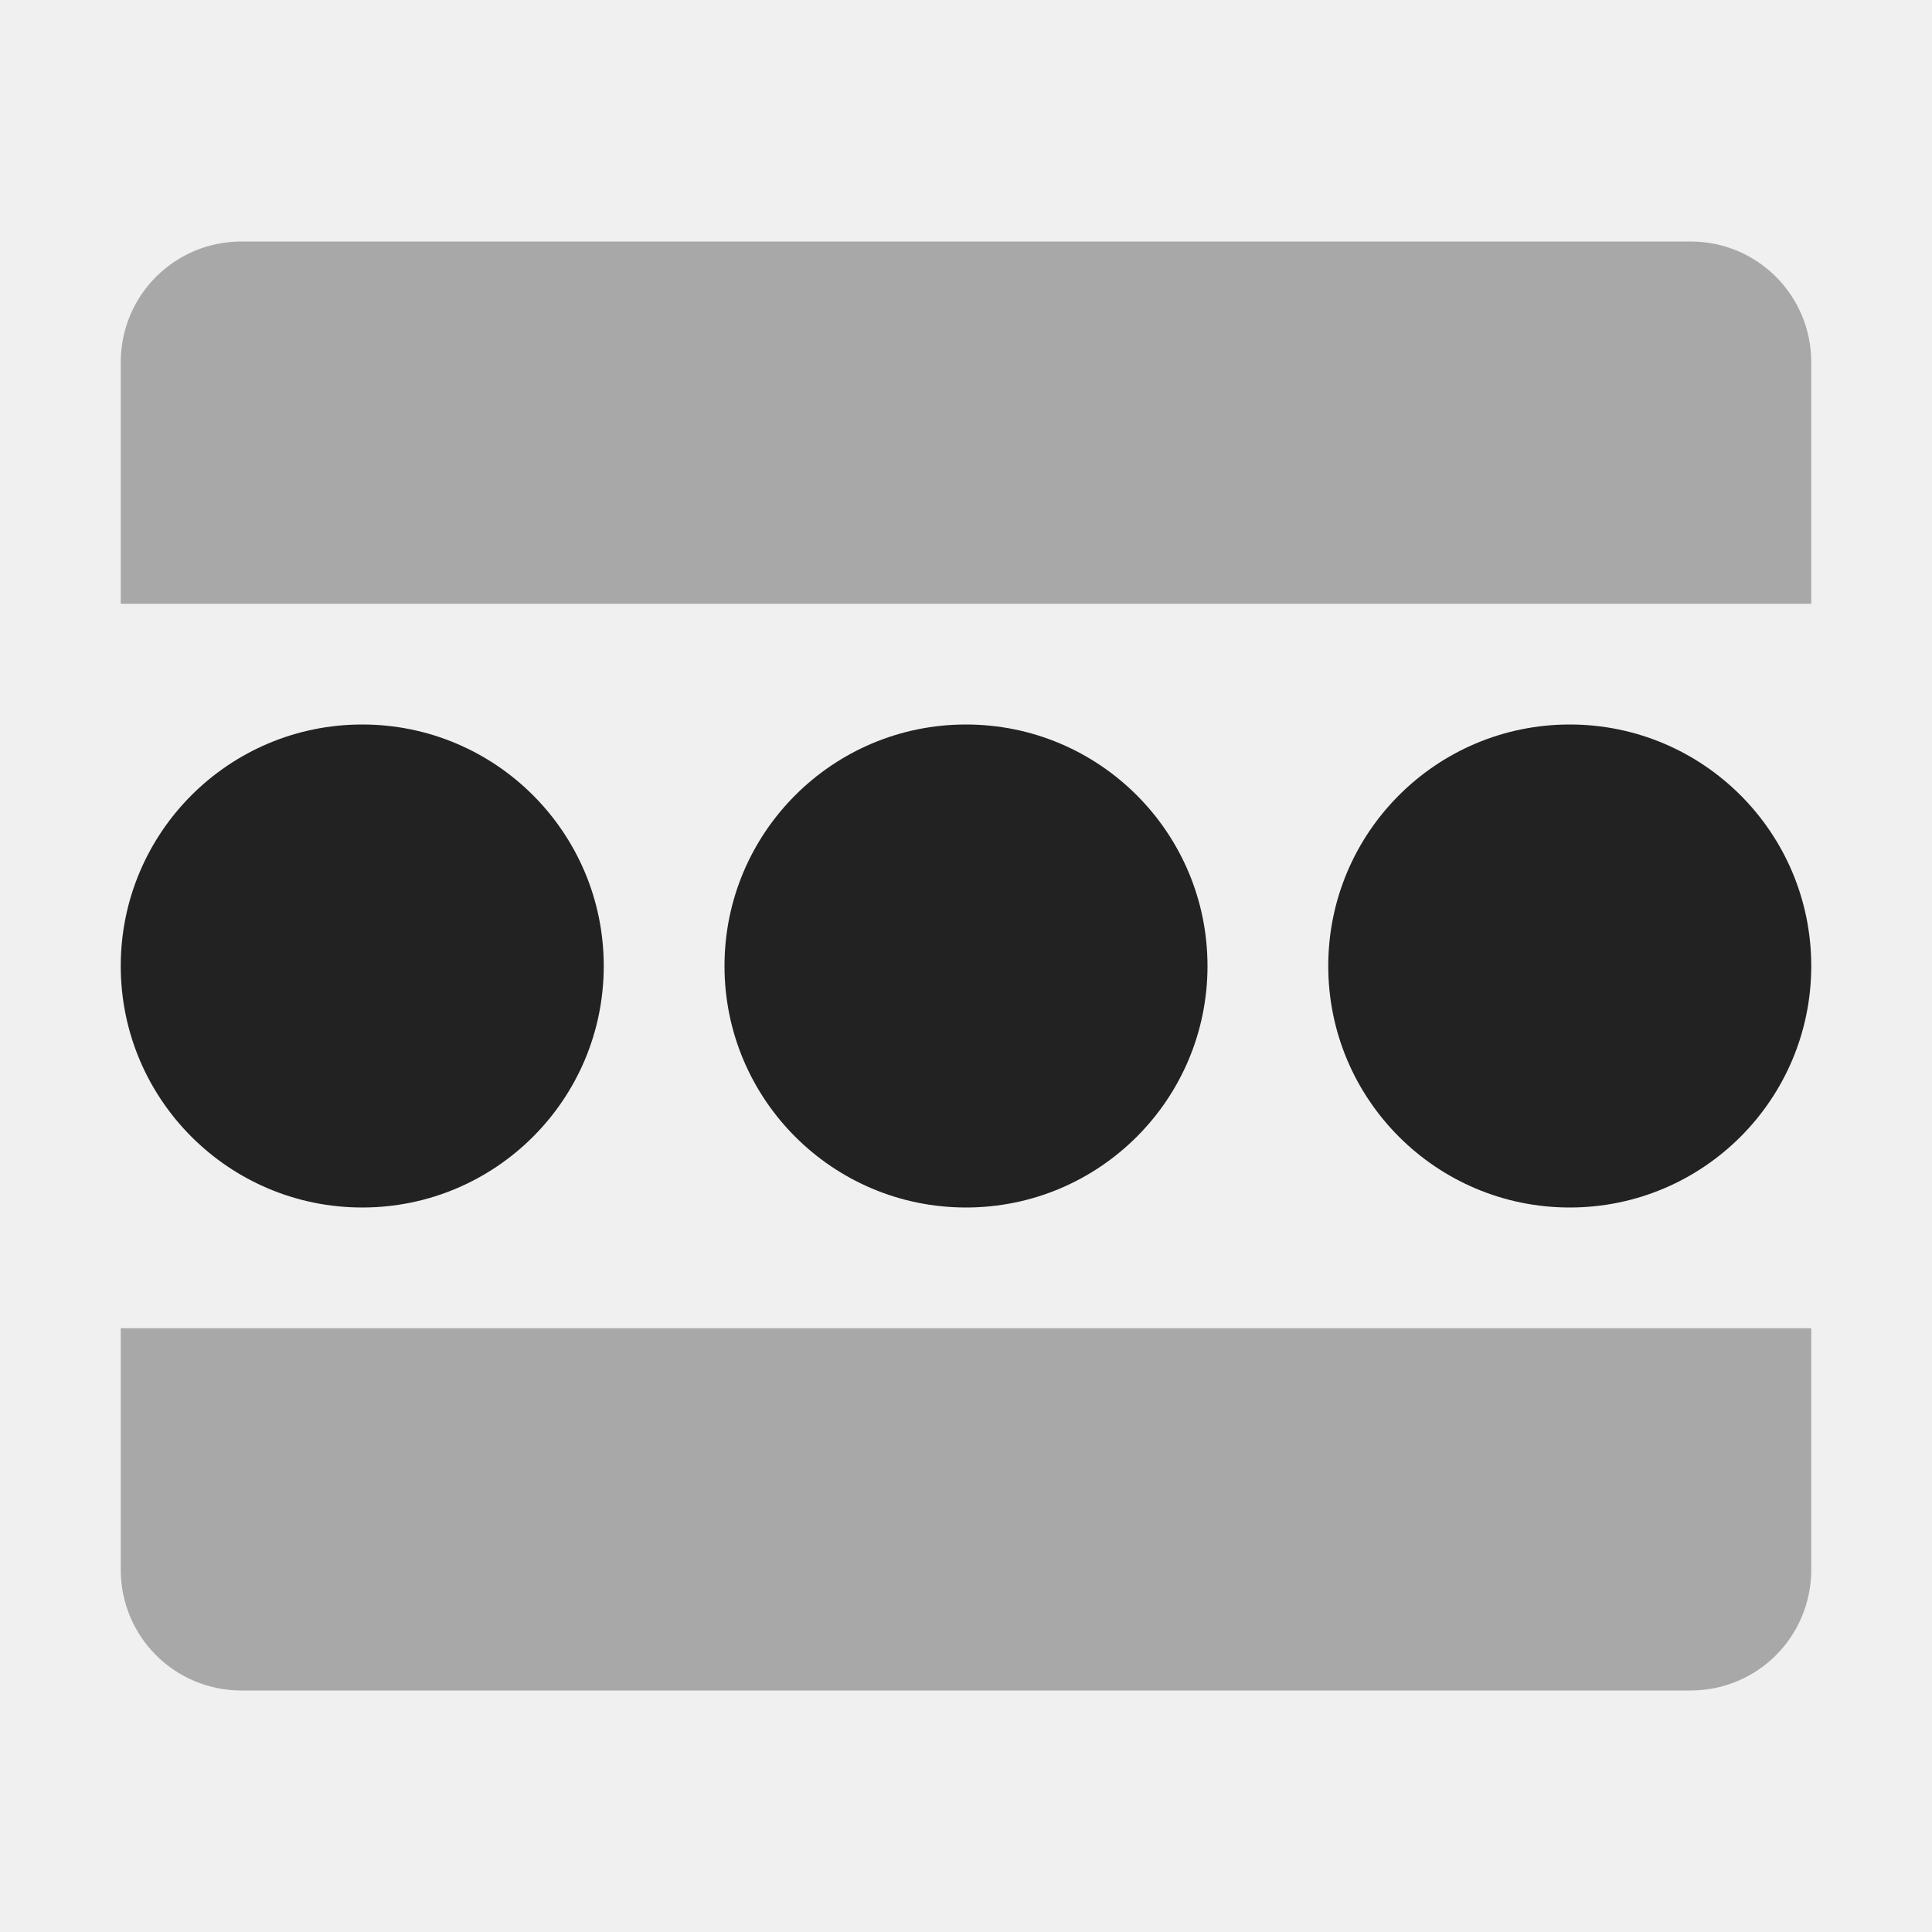
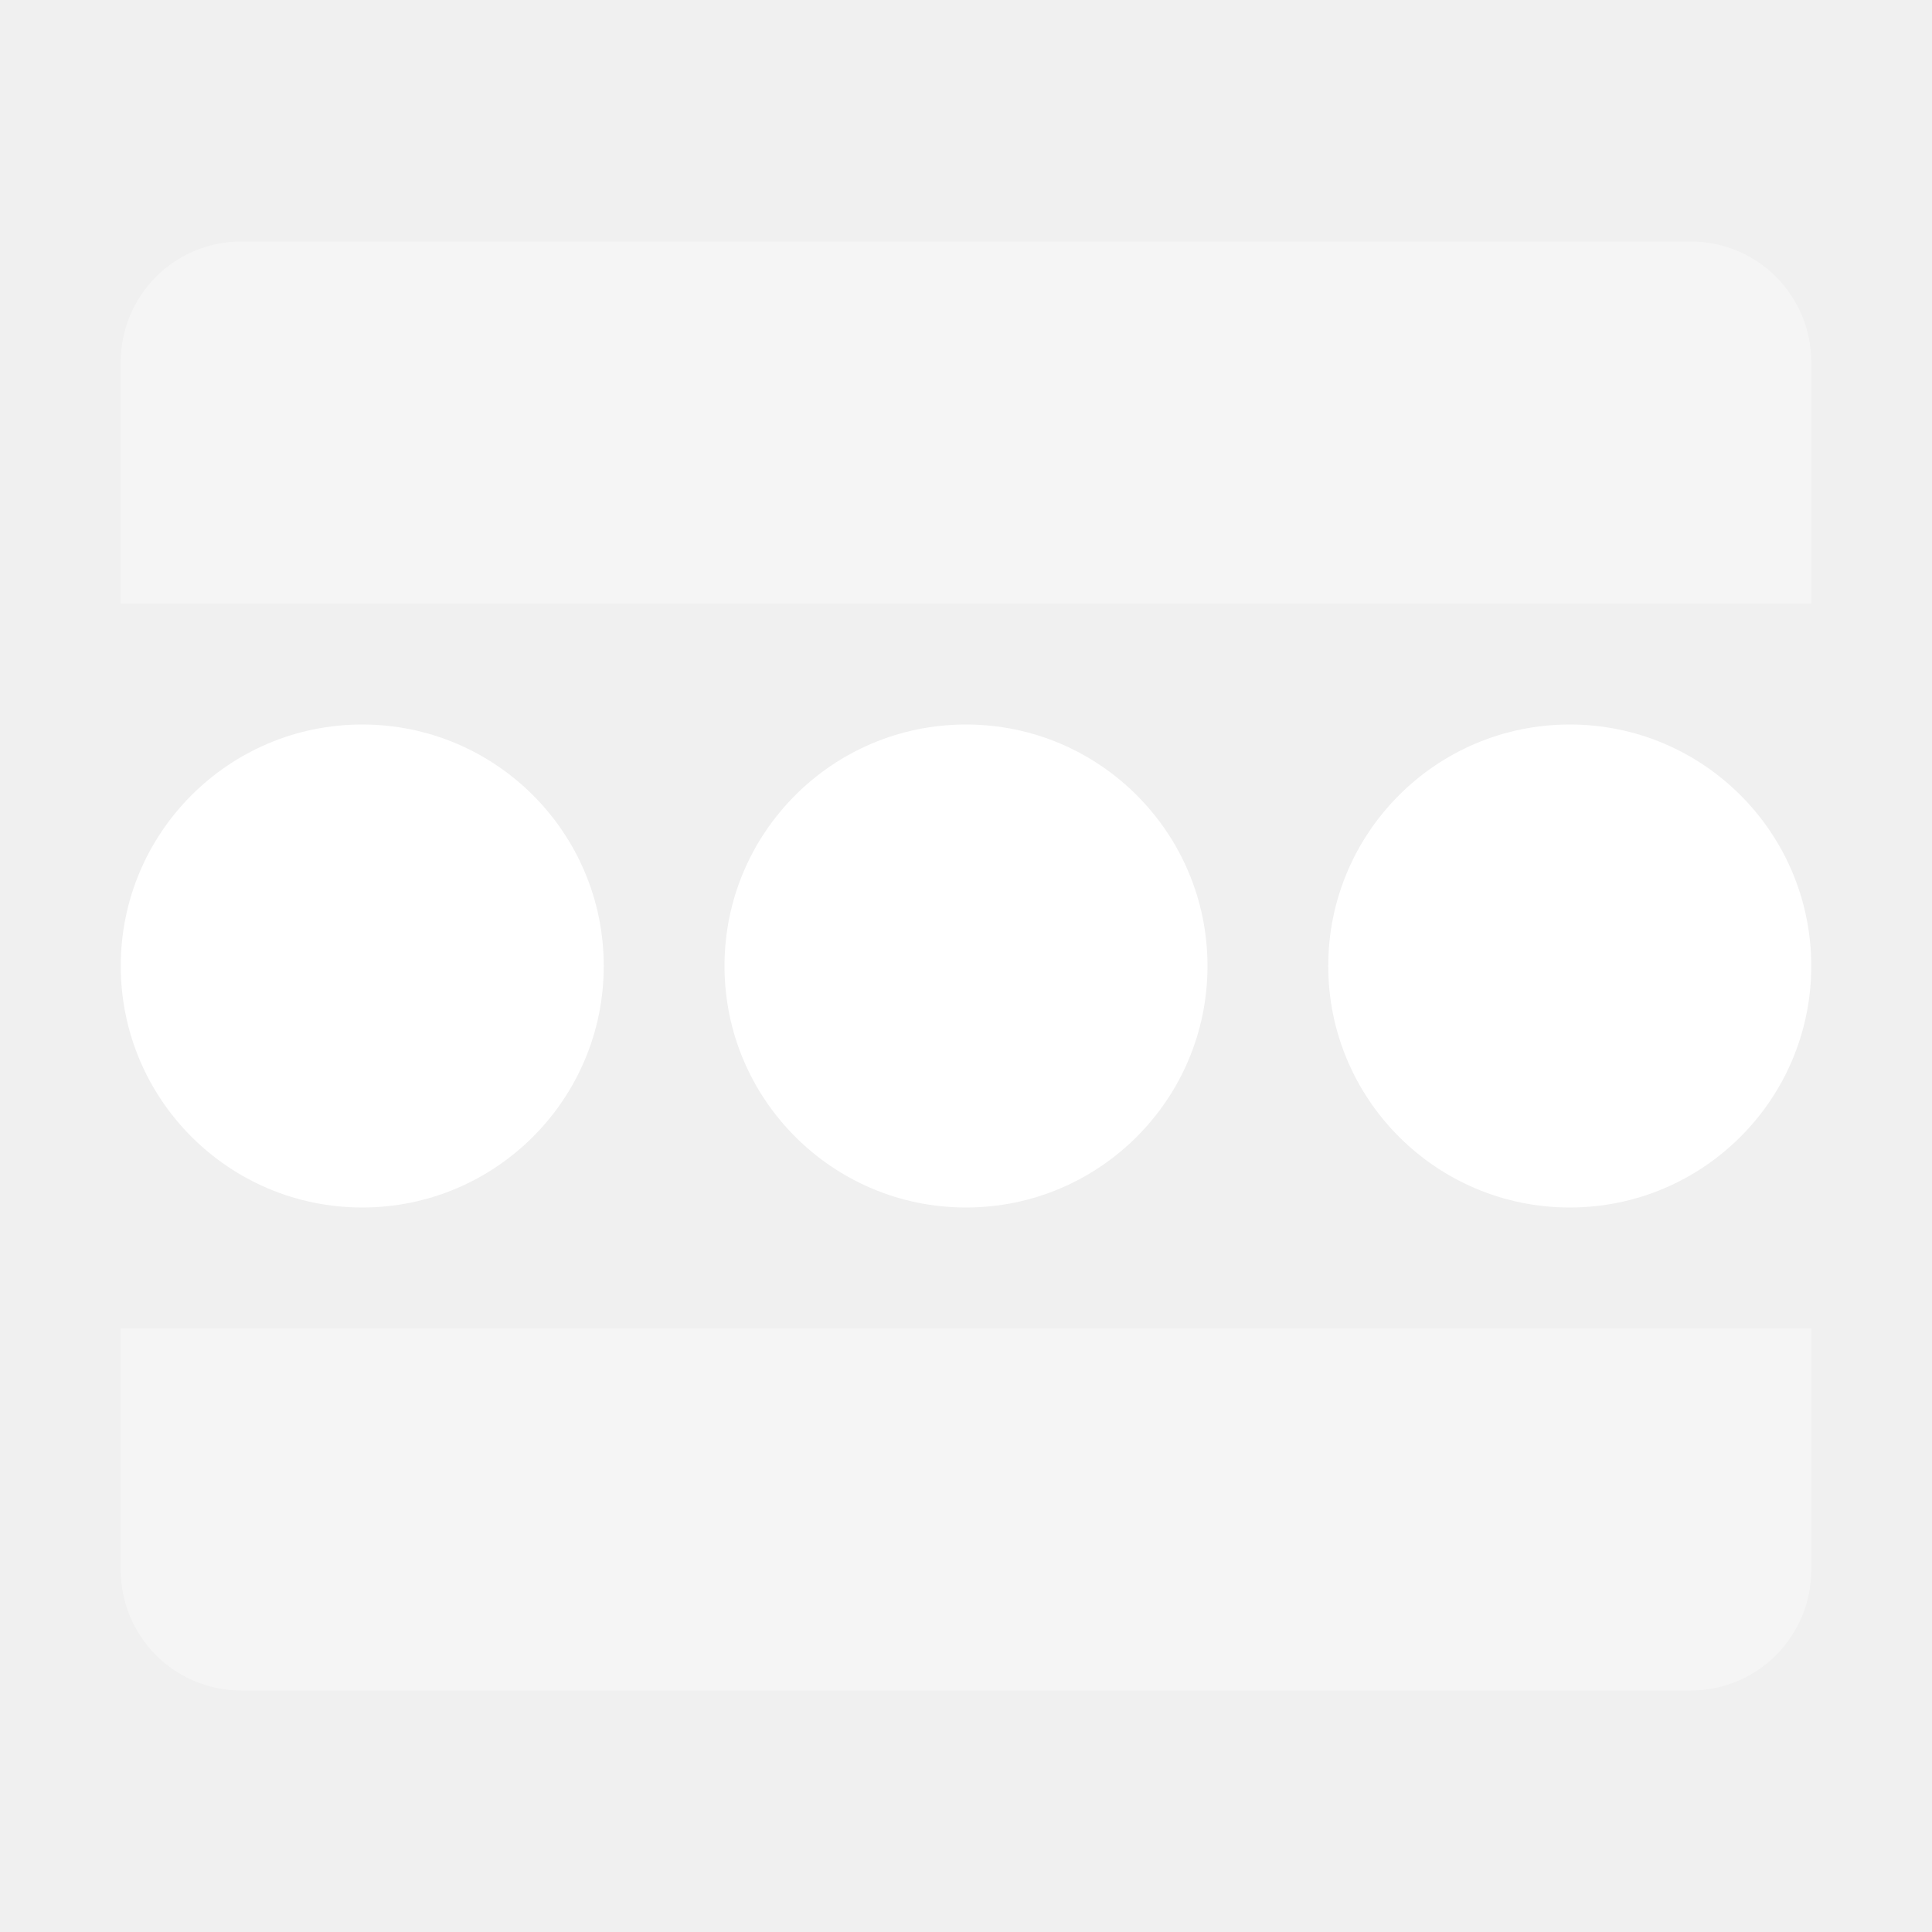
<svg xmlns="http://www.w3.org/2000/svg" width="16" height="16" version="1.1">
-   <path style="opacity:.35;fill:#222222" d="M 2,2 C 1.446,2 1,2.446 1,3 V 5 H 15 V 3 C 15,2.446 14.554,2 14,2 Z M 1,11 V 13 C 1,13.554 1.446,14 2,14 H 14 C 14.554,14 15,13.554 15,13 V 11 Z" />
-   <path style="fill:#222222" d="M 5,8 A 2,2 0 0 1 3,10 2,2 0 0 1 1,8 2,2 0 0 1 3,6 2,2 0 0 1 5,8 Z" />
-   <path style="fill:#222222" d="M 10,8 A 2,2 0 0 1 8,10 2,2 0 0 1 6,8 2,2 0 0 1 8,6 2,2 0 0 1 10,8 Z" />
-   <path style="fill:#222222" d="M 15,8 A 2,2 0 0 1 13,10 2,2 0 0 1 11,8 2,2 0 0 1 13,6 2,2 0 0 1 15,8 Z" />
+   <path style="opacity:.35;fill:#FFFFFF" d="M 2,2 C 1.446,2 1,2.446 1,3 V 5 H 15 V 3 C 15,2.446 14.554,2 14,2 Z M 1,11 V 13 C 1,13.554 1.446,14 2,14 H 14 C 14.554,14 15,13.554 15,13 V 11 Z" />
+   <path style="fill:#FFFFFF" d="M 5,8 A 2,2 0 0 1 3,10 2,2 0 0 1 1,8 2,2 0 0 1 3,6 2,2 0 0 1 5,8 Z" />
+   <path style="fill:#FFFFFF" d="M 10,8 A 2,2 0 0 1 8,10 2,2 0 0 1 6,8 2,2 0 0 1 8,6 2,2 0 0 1 10,8 Z" />
+   <path style="fill:#FFFFFF" d="M 15,8 A 2,2 0 0 1 13,10 2,2 0 0 1 11,8 2,2 0 0 1 13,6 2,2 0 0 1 15,8 Z" />
</svg>
